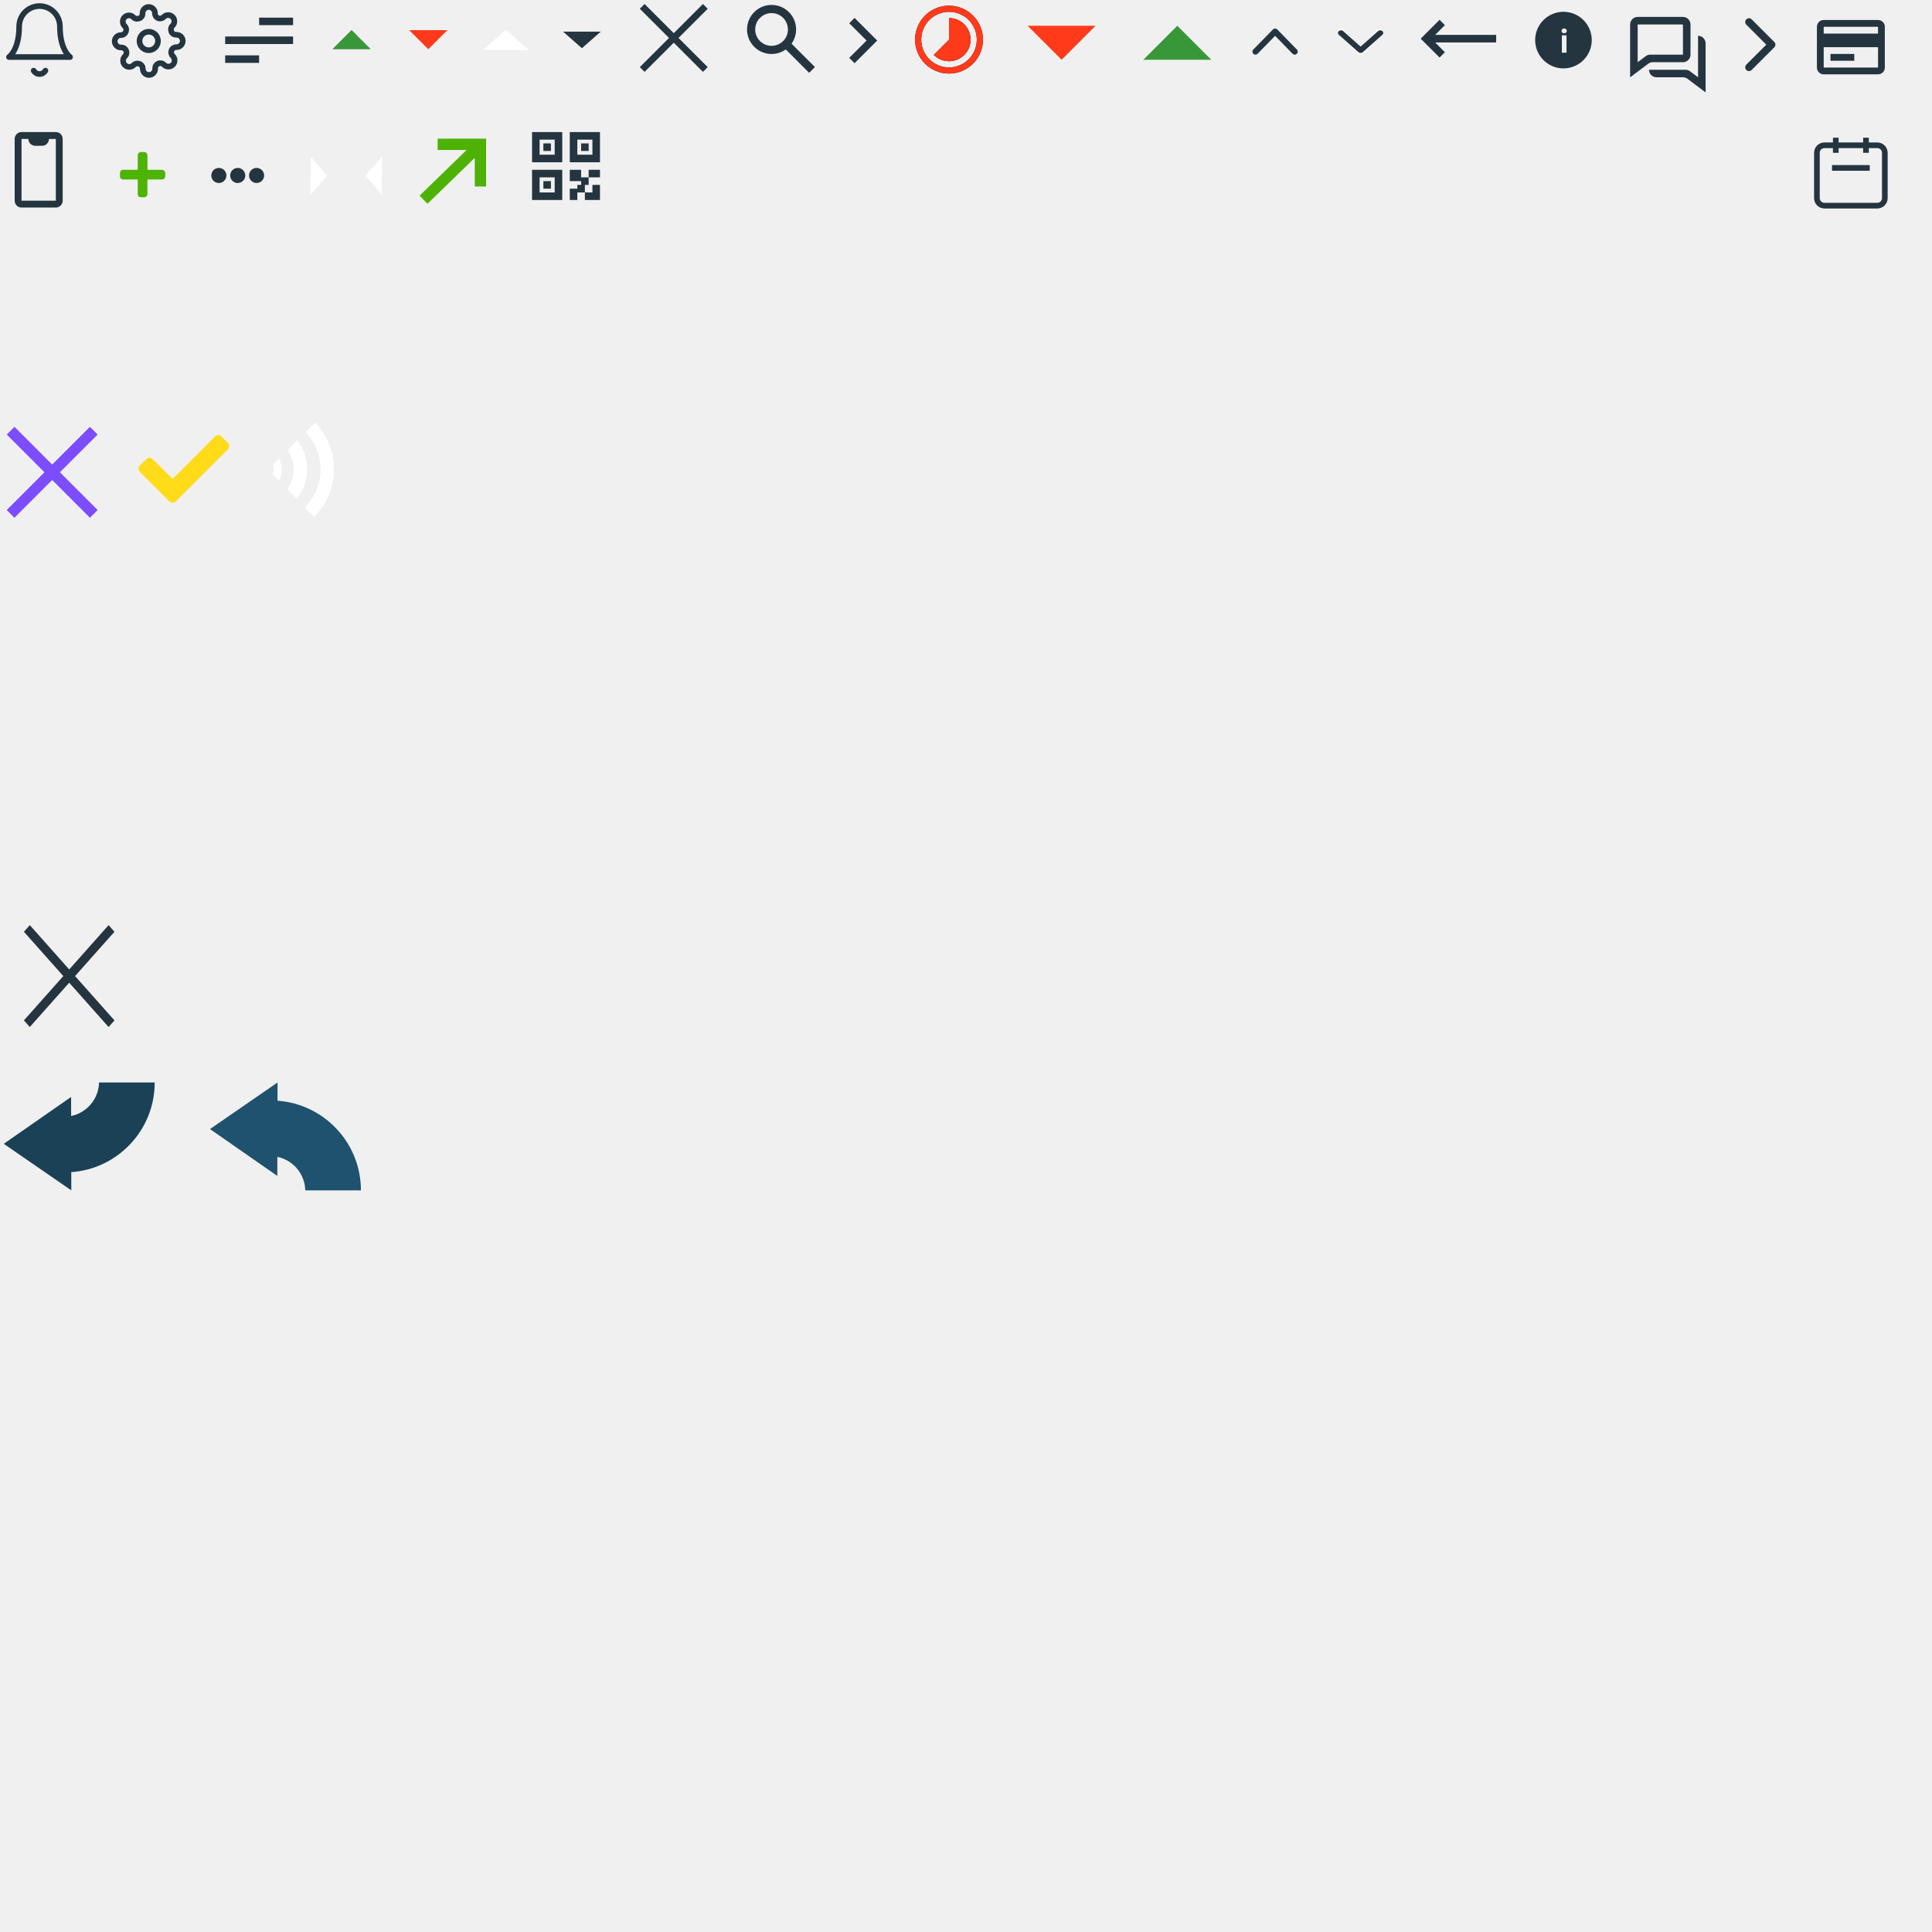
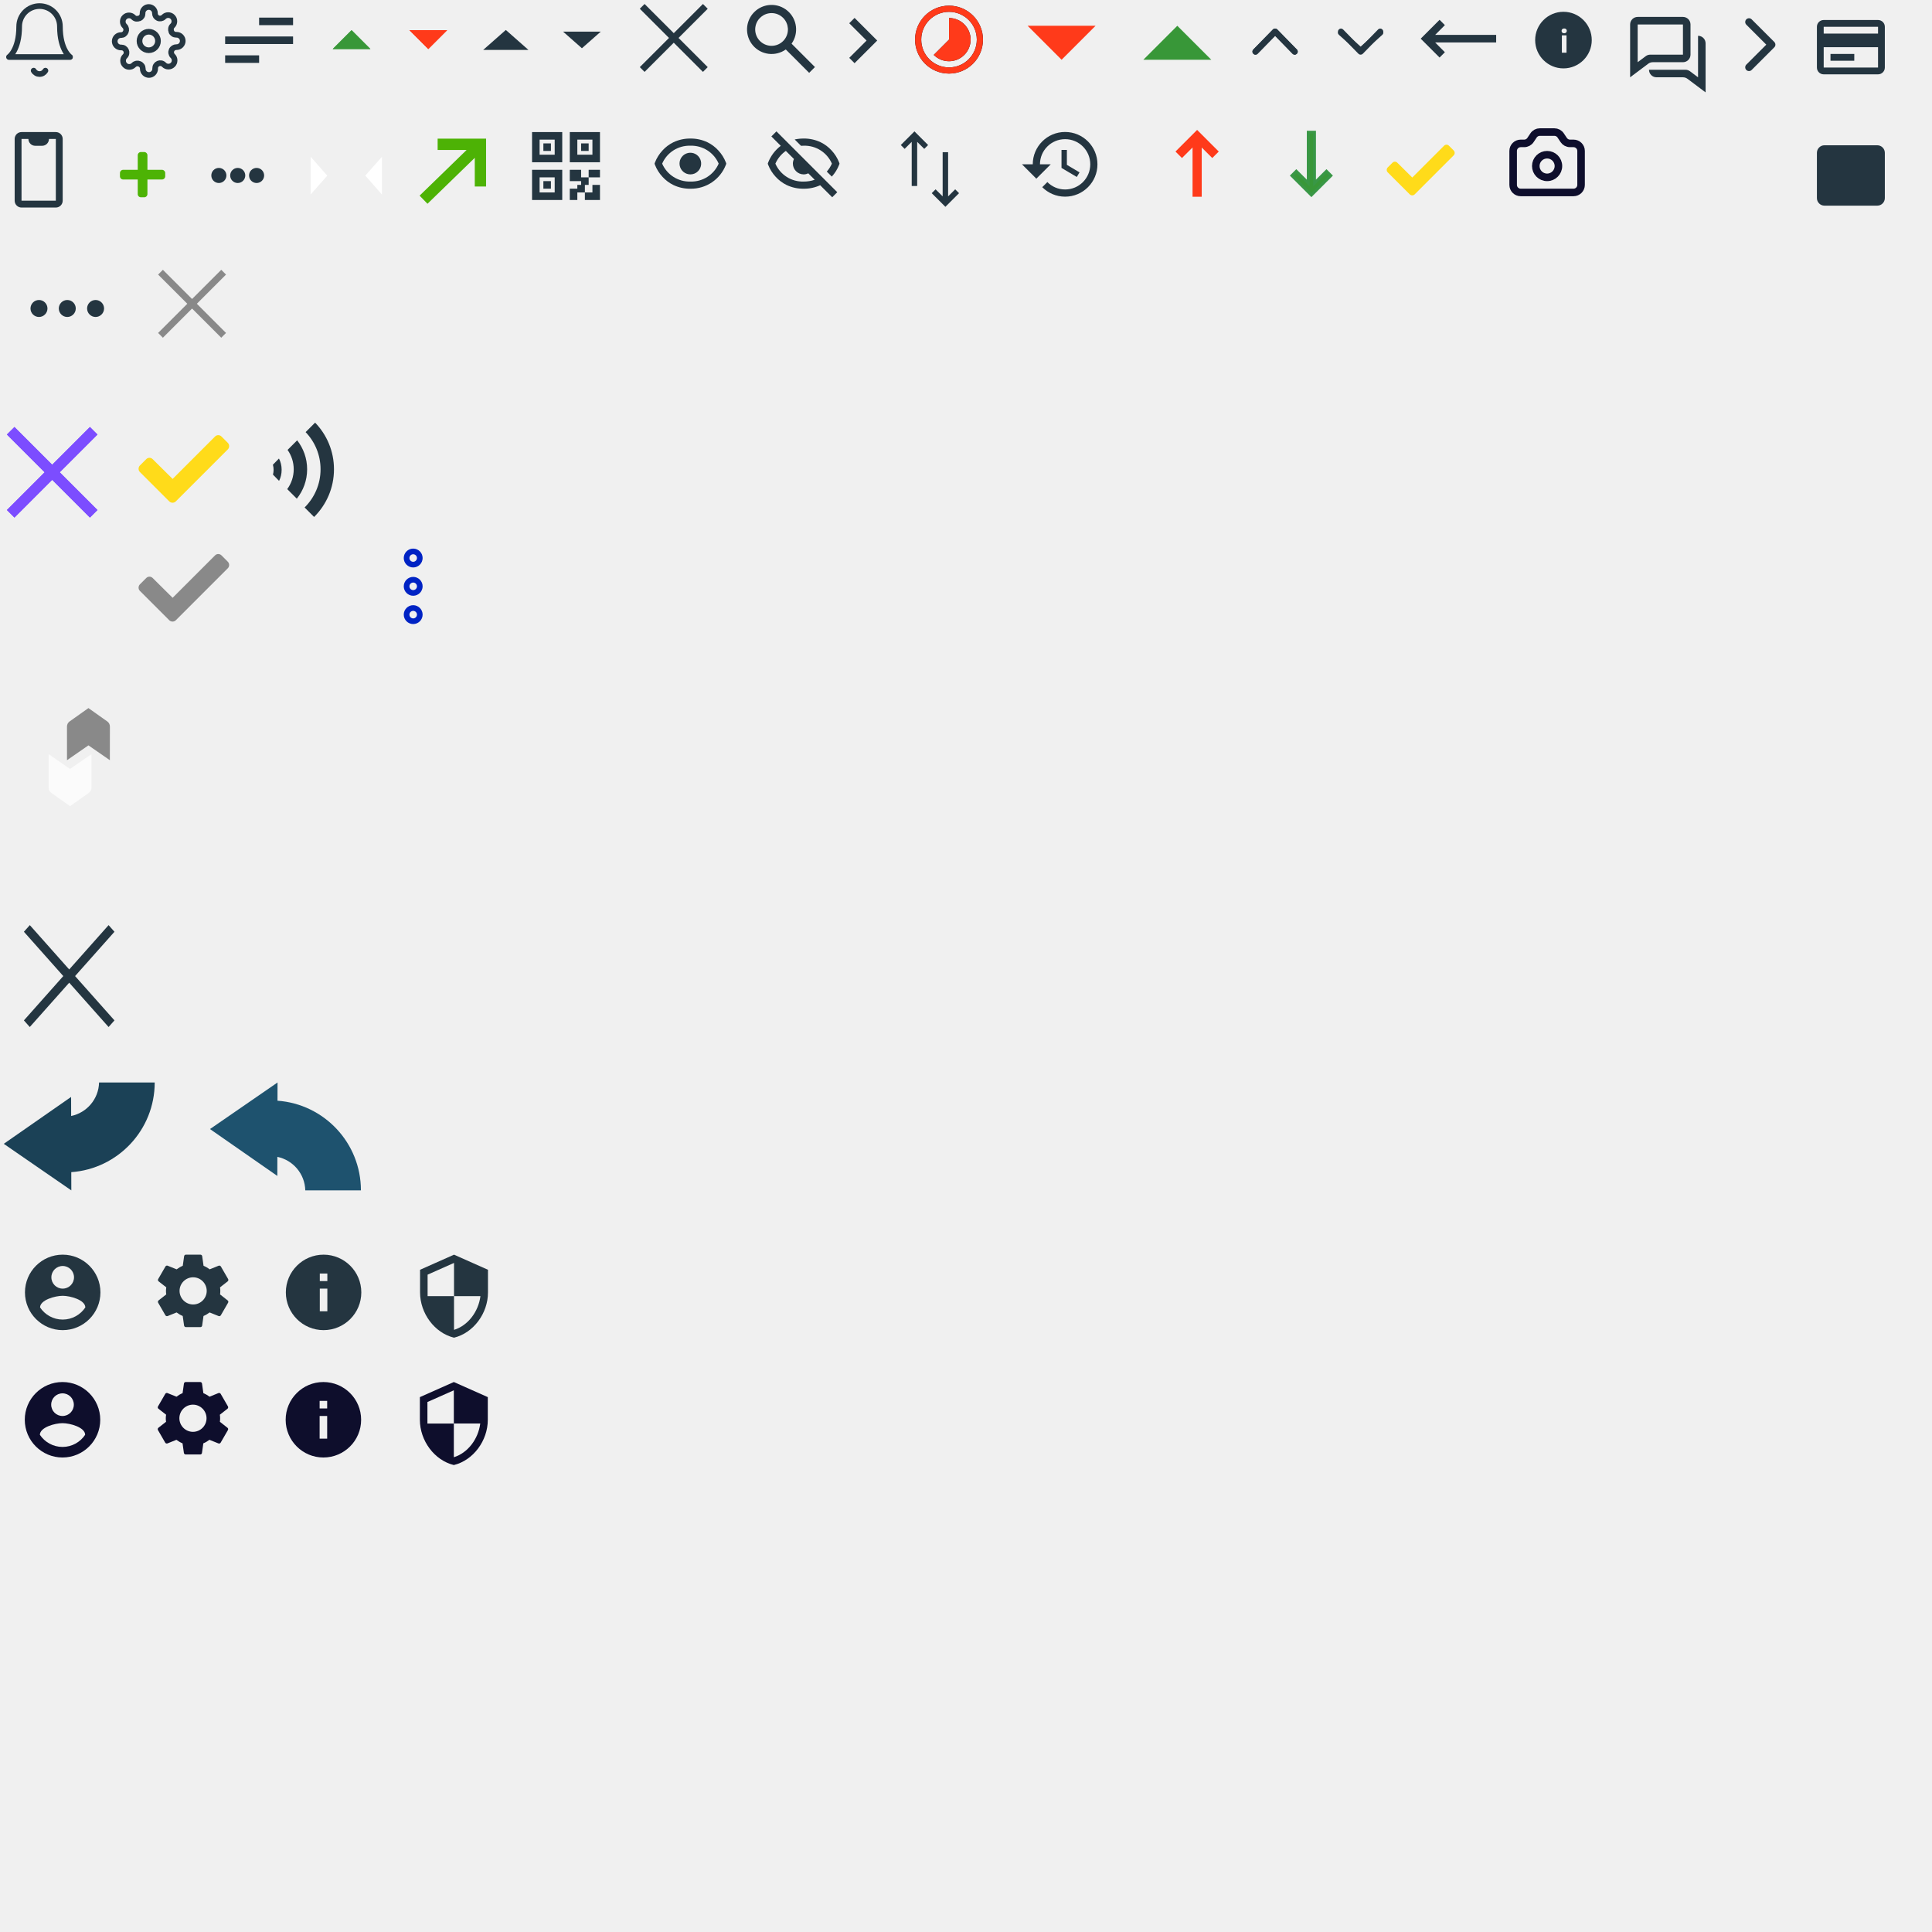
<svg xmlns="http://www.w3.org/2000/svg" version="1.1" id="Layer_1" x="0px" y="0px" width="512px" height="512px" viewBox="0 0 512 512" enable-background="new 0 0 512 512" xml:space="preserve">
-   <rect display="none" fill="#B5B5B5" width="512" height="512" />
-   <g>
-     <path fill="none" stroke="#FAFCFE" stroke-width="1.5" stroke-linecap="round" stroke-linejoin="round" d="M15.88,7.01   c0-1.43-0.57-2.81-1.58-3.82c-1.01-1.01-2.39-1.58-3.82-1.58S7.67,2.18,6.66,3.19C5.65,4.21,5.08,5.58,5.08,7.01   c0,6.3-2.7,8.1-2.7,8.1h16.2C18.58,15.12,15.88,13.32,15.88,7.01z" />
-     <path fill="none" stroke="#FAFCFE" stroke-width="1.5" stroke-linecap="round" stroke-linejoin="round" d="M12.04,18.72   c-0.16,0.271-0.39,0.5-0.66,0.66s-0.58,0.24-0.9,0.24s-0.63-0.08-0.9-0.24S9.08,19,8.92,18.72" />
-   </g>
-   <g>
-     <path fill="none" stroke="#FAFCFE" stroke-width="1.5" stroke-linecap="round" stroke-linejoin="round" d="M39.42,13.31   c1.36,0,2.45-1.1,2.45-2.45c0-1.36-1.1-2.45-2.45-2.45c-1.36,0-2.45,1.1-2.45,2.45C36.96,12.21,38.06,13.31,39.42,13.31z" />
-     <path fill="none" stroke="#FAFCFE" stroke-width="1.5" stroke-linecap="round" stroke-linejoin="round" d="M45.47,13.31   c-0.11,0.25-0.14,0.52-0.09,0.79c0.05,0.27,0.17,0.51,0.36,0.7l0.05,0.05c0.15,0.15,0.27,0.33,0.36,0.53   c0.08,0.2,0.12,0.41,0.12,0.63c0,0.22-0.04,0.43-0.12,0.63c-0.08,0.2-0.2,0.38-0.36,0.53c-0.15,0.15-0.33,0.27-0.53,0.36   c-0.2,0.08-0.41,0.12-0.63,0.12c-0.22,0-0.43-0.04-0.63-0.12c-0.2-0.08-0.38-0.2-0.53-0.36l-0.05-0.05   c-0.19-0.19-0.44-0.32-0.7-0.36c-0.27-0.05-0.54-0.02-0.79,0.09c-0.24,0.1-0.45,0.28-0.59,0.5c-0.15,0.22-0.22,0.48-0.22,0.74v0.14   c0,0.43-0.17,0.85-0.48,1.16s-0.72,0.48-1.16,0.48c-0.43,0-0.85-0.17-1.16-0.48s-0.48-0.72-0.48-1.16v-0.07   c-0.01-0.27-0.09-0.53-0.25-0.75c-0.16-0.22-0.38-0.39-0.63-0.48c-0.25-0.11-0.52-0.14-0.79-0.09c-0.27,0.05-0.51,0.17-0.7,0.36   l-0.05,0.05c-0.15,0.15-0.33,0.27-0.53,0.36c-0.2,0.08-0.41,0.12-0.63,0.12c-0.22,0-0.43-0.04-0.63-0.12   c-0.2-0.08-0.38-0.2-0.53-0.36c-0.15-0.15-0.27-0.33-0.36-0.53c-0.08-0.2-0.12-0.41-0.12-0.63c0-0.22,0.04-0.43,0.12-0.63   c0.08-0.2,0.2-0.38,0.36-0.53l0.05-0.05c0.19-0.19,0.32-0.44,0.36-0.7c0.05-0.27,0.02-0.54-0.09-0.79c-0.1-0.24-0.28-0.45-0.5-0.59   c-0.22-0.15-0.48-0.22-0.74-0.22h-0.14c-0.43,0-0.85-0.17-1.16-0.48s-0.48-0.72-0.48-1.16c0-0.43,0.17-0.85,0.48-1.16   C31.19,9.47,31.6,9.3,32.04,9.3h0.07c0.27-0.01,0.53-0.09,0.75-0.25c0.22-0.16,0.39-0.38,0.48-0.63c0.11-0.25,0.14-0.52,0.09-0.79   c-0.05-0.27-0.17-0.51-0.36-0.7l-0.05-0.05c-0.15-0.15-0.27-0.33-0.36-0.53c-0.08-0.2-0.12-0.41-0.12-0.63   c0-0.22,0.04-0.43,0.12-0.63c0.08-0.2,0.2-0.38,0.36-0.53c0.15-0.15,0.33-0.27,0.53-0.36c0.2-0.08,0.41-0.12,0.63-0.12   c0.22,0,0.43,0.04,0.63,0.12c0.2,0.08,0.38,0.2,0.53,0.36l0.05,0.05c0.19,0.19,0.44,0.32,0.7,0.36c0.29,0.03,0.56,0,0.81-0.11h0.07   c0.24-0.1,0.45-0.28,0.59-0.5c0.15-0.22,0.22-0.48,0.22-0.74V3.49c0-0.43,0.17-0.85,0.48-1.16c0.31-0.31,0.72-0.48,1.16-0.48   c0.43,0,0.85,0.17,1.16,0.48s0.48,0.72,0.48,1.16v0.07c0,0.26,0.08,0.52,0.22,0.74c0.15,0.22,0.35,0.39,0.59,0.5   c0.25,0.11,0.52,0.14,0.79,0.09c0.27-0.05,0.51-0.17,0.7-0.36l0.05-0.05c0.15-0.15,0.33-0.27,0.53-0.36C44.14,4.04,44.35,4,44.57,4   C44.79,4,45,4.04,45.2,4.12c0.2,0.08,0.38,0.2,0.53,0.36c0.15,0.15,0.27,0.33,0.36,0.53c0.08,0.2,0.12,0.41,0.12,0.63   c0,0.22-0.04,0.43-0.12,0.63c-0.08,0.2-0.2,0.38-0.36,0.53l-0.05,0.05c-0.19,0.19-0.32,0.44-0.36,0.7   c-0.05,0.27-0.02,0.54,0.09,0.79V8.4c0.1,0.24,0.28,0.45,0.5,0.59c0.22,0.15,0.48,0.22,0.74,0.22h0.14c0.43,0,0.85,0.17,1.16,0.48   c0.31,0.31,0.48,0.72,0.48,1.16c0,0.43-0.17,0.85-0.48,1.16c-0.31,0.31-0.72,0.48-1.16,0.48h-0.07c-0.26,0-0.52,0.08-0.74,0.22   C45.75,12.86,45.57,13.06,45.47,13.31L45.47,13.31z" />
-   </g>
-   <path fill="#243540" d="M7.902,245.17l0.784,0.882l9.653,10.863l9.653-10.863l0.784-0.882l1.559,1.755l-0.784,0.882l-9.653,10.863  l9.653,10.863l0.784,0.882l-1.559,1.755l-0.784-0.882l-9.653-10.863l-9.661,10.863l-0.784,0.882l-1.559-1.755l0.784-0.882  l9.653-10.863l-9.653-10.863l-0.784-0.882L7.902,245.17z" />
-   <path fill="#7C4DFF" d="M3.83,113.16l1,1l9,9l9-9l1-1l2,2l-1,1l-9,9l9,9l1,1l-2,2l-1-1l-9-9l-9,9l-1,1l-2-2l1-1l9-9l-9-9l-1-1  L3.83,113.16z" />
-   <path fill="#389738" d="M93.17,8l5,5h-10L93.17,8z" />
-   <path fill="#FF3A1A" d="M113.5,13l5-5h-10L113.5,13z" />
-   <rect x="43.375" y="-62.458" fill="#FF3A1A" width="10" height="31.5" />
-   <path fill="#FAFCFE" d="M134.048,7.938l6,5.292h-12L134.048,7.938z" />
-   <path fill="#FAFCFE" d="M154.214,12.788l-5-4.41h10L154.214,12.788z" />
-   <path fill="#FFFFFF" d="M170.82,1.054l0.633,0.633l7.101,7.101l7.101-7.101l0.633-0.633l1.266,1.266l-0.633,0.633l-7.101,7.101  l7.101,7.101l0.633,0.633l-1.266,1.266l-0.633-0.633l-7.101-7.101l-7.101,7.101l-0.633,0.633l-1.266-1.266l0.633-0.633l7.101-7.101  l-7.101-7.101l-0.633-0.633L170.82,1.054z" />
-   <path fill="#FAFCFE" d="M214.436,19.304l-6.194-6.196c-2.756,1.959-6.553,1.48-8.735-1.102c-2.183-2.582-2.022-6.406,0.369-8.797  c2.39-2.392,6.215-2.553,8.797-0.37c2.583,2.182,3.062,5.98,1.103,8.736l6.195,6.196l-1.533,1.533H214.436z M204.473,3.472  c-2.055,0-3.829,1.442-4.246,3.455c-0.418,2.013,0.635,4.042,2.521,4.859c1.886,0.817,4.087,0.198,5.269-1.483  c1.183-1.681,1.023-3.961-0.383-5.461l0.656,0.65l-0.739-0.737l-0.013-0.013C206.727,3.926,205.623,3.469,204.473,3.472z" />
-   <path fill="#243540" d="M232.468,10.747l-6-6l-1.411,1.411l4.592,4.592l-4.592,4.585l1.411,1.411L232.468,10.747z" />
-   <g>
-     <path fill="#0E0E2C" d="M251.5,16.227c-1.582,0-3.013-0.641-4.05-1.677l4.05-4.05V4.773c3.163,0,5.727,2.564,5.727,5.727   S254.663,16.227,251.5,16.227z" />
-     <path fill="#0E0E2C" d="M251.5,1.5c-4.975,0-9,4.025-9,9s4.025,9,9,9s9-4.025,9-9S256.475,1.5,251.5,1.5z M251.5,17.864   c-4.066,0-7.364-3.297-7.364-7.364s3.297-7.364,7.364-7.364s7.364,3.297,7.364,7.364S255.566,17.864,251.5,17.864z" />
-   </g>
-   <path fill="#FAFCFE" d="M68.667,16.667h-9v-2h9V16.667z M77.667,11.667h-18v-2h18V11.667z M77.667,6.667h-9v-2h9V6.667z" />
-   <path fill="#FFFFFF" d="M332.14,13.119c-0.147,0.149-0.229,0.338-0.229,0.561c0,0.446,0.352,0.805,0.798,0.805  c0.223,0,0.426-0.095,0.582-0.25l4.627-4.735l4.613,4.735c0.154,0.156,0.364,0.25,0.582,0.25c0.445,0,0.798-0.359,0.798-0.805  c0-0.223-0.081-0.413-0.23-0.561l-5.141-5.263c-0.176-0.189-0.392-0.277-0.629-0.284c-0.237,0-0.44,0.095-0.622,0.284L332.14,13.119  z" />
-   <path fill="#FFFFFF" d="M359.954,14.201c0.183,0.189,0.386,0.284,0.622,0.284c0.237-0.007,0.453-0.095,0.629-0.284l5.141-5.263  c0.149-0.149,0.23-0.338,0.23-0.561c0-0.446-0.354-0.805-0.798-0.805c-0.219,0-0.428,0.095-0.582,0.25l-4.613,4.735l-4.627-4.735  c-0.156-0.156-0.359-0.25-0.582-0.25c-0.446,0-0.798,0.359-0.798,0.805c0,0.223,0.081,0.413,0.229,0.561L359.954,14.201z" />
-   <g>
-     <path fill="#243540" d="M432,6.485v14l4.8-3.6c0.347-0.26,0.769-0.401,1.2-0.4h8c1.105,0,2-0.895,2-2v-8c0-1.105-0.895-2-2-2h-12   C432.895,4.485,432,5.38,432,6.485z M434,16.485v-10h12v8h-8.666c-0.433-0.001-0.854,0.139-1.2,0.4L434,16.485z" />
-     <path fill="#243540" d="M452,24.485v-13c0-1.105-0.895-2-2-2v11l-2.134-1.6c-0.348-0.261-0.769-0.401-1.2-0.4H437   c0,1.105,0.895,2,2,2h7c0.433-0.001,0.854,0.14,1.2,0.4L452,24.485z" />
-   </g>
+   <rect display="none" width="512" height="512" />
  <g>
    <path fill="none" stroke="#243540" stroke-width="1.5" stroke-linecap="round" stroke-linejoin="round" d="M15.88,7.01   c0-1.43-0.57-2.81-1.58-3.82c-1.01-1.01-2.39-1.58-3.82-1.58S7.67,2.18,6.66,3.19C5.65,4.21,5.08,5.58,5.08,7.01   c0,6.3-2.7,8.1-2.7,8.1h16.2C18.58,15.12,15.88,13.32,15.88,7.01z" />
    <path fill="none" stroke="#243540" stroke-width="1.5" stroke-linecap="round" stroke-linejoin="round" d="M12.04,18.72   c-0.16,0.271-0.39,0.5-0.66,0.66s-0.58,0.24-0.9,0.24s-0.63-0.08-0.9-0.24S9.08,19,8.92,18.72" />
  </g>
  <g>
    <path fill="none" stroke="#243540" stroke-width="1.5" stroke-linecap="round" stroke-linejoin="round" d="M39.42,13.31   c1.36,0,2.45-1.1,2.45-2.45c0-1.36-1.1-2.45-2.45-2.45c-1.36,0-2.45,1.1-2.45,2.45C36.96,12.21,38.06,13.31,39.42,13.31z" />
    <path fill="none" stroke="#243540" stroke-width="1.5" stroke-linecap="round" stroke-linejoin="round" d="M45.47,13.31   c-0.11,0.25-0.14,0.52-0.09,0.79c0.05,0.27,0.17,0.51,0.36,0.7l0.05,0.05c0.15,0.15,0.27,0.33,0.36,0.53   c0.08,0.2,0.12,0.41,0.12,0.63c0,0.22-0.04,0.43-0.12,0.63c-0.08,0.2-0.2,0.38-0.36,0.53c-0.15,0.15-0.33,0.27-0.53,0.36   c-0.2,0.08-0.41,0.12-0.63,0.12c-0.22,0-0.43-0.04-0.63-0.12c-0.2-0.08-0.38-0.2-0.53-0.36l-0.05-0.05   c-0.19-0.19-0.44-0.32-0.7-0.36c-0.27-0.05-0.54-0.02-0.79,0.09c-0.24,0.1-0.45,0.28-0.59,0.5c-0.15,0.22-0.22,0.48-0.22,0.74v0.14   c0,0.43-0.17,0.85-0.48,1.16s-0.72,0.48-1.16,0.48c-0.43,0-0.85-0.17-1.16-0.48s-0.48-0.72-0.48-1.16v-0.07   c-0.01-0.27-0.09-0.53-0.25-0.75c-0.16-0.22-0.38-0.39-0.63-0.48c-0.25-0.11-0.52-0.14-0.79-0.09c-0.27,0.05-0.51,0.17-0.7,0.36   l-0.05,0.05c-0.15,0.15-0.33,0.27-0.53,0.36c-0.2,0.08-0.41,0.12-0.63,0.12c-0.22,0-0.43-0.04-0.63-0.12   c-0.2-0.08-0.38-0.2-0.53-0.36c-0.15-0.15-0.27-0.33-0.36-0.53c-0.08-0.2-0.12-0.41-0.12-0.63c0-0.22,0.04-0.43,0.12-0.63   c0.08-0.2,0.2-0.38,0.36-0.53l0.05-0.05c0.19-0.19,0.32-0.44,0.36-0.7c0.05-0.27,0.02-0.54-0.09-0.79c-0.1-0.24-0.28-0.45-0.5-0.59   c-0.22-0.15-0.48-0.22-0.74-0.22h-0.14c-0.43,0-0.85-0.17-1.16-0.48s-0.48-0.72-0.48-1.16c0-0.43,0.17-0.85,0.48-1.16   C31.19,9.47,31.6,9.3,32.04,9.3h0.07c0.27-0.01,0.53-0.09,0.75-0.25c0.22-0.16,0.39-0.38,0.48-0.63c0.11-0.25,0.14-0.52,0.09-0.79   c-0.05-0.27-0.17-0.51-0.36-0.7l-0.05-0.05c-0.15-0.15-0.27-0.33-0.36-0.53c-0.08-0.2-0.12-0.41-0.12-0.63   c0-0.22,0.04-0.43,0.12-0.63c0.08-0.2,0.2-0.38,0.36-0.53c0.15-0.15,0.33-0.27,0.53-0.36c0.2-0.08,0.41-0.12,0.63-0.12   c0.22,0,0.43,0.04,0.63,0.12c0.2,0.08,0.38,0.2,0.53,0.36l0.05,0.05c0.19,0.19,0.44,0.32,0.7,0.36c0.29,0.03,0.56,0,0.81-0.11h0.07   c0.24-0.1,0.45-0.28,0.59-0.5c0.15-0.22,0.22-0.48,0.22-0.74V3.49c0-0.43,0.17-0.85,0.48-1.16c0.31-0.31,0.72-0.48,1.16-0.48   c0.43,0,0.85,0.17,1.16,0.48s0.48,0.72,0.48,1.16v0.07c0,0.26,0.08,0.52,0.22,0.74c0.15,0.22,0.35,0.39,0.59,0.5   c0.25,0.11,0.52,0.14,0.79,0.09c0.27-0.05,0.51-0.17,0.7-0.36l0.05-0.05c0.15-0.15,0.33-0.27,0.53-0.36C44.14,4.04,44.35,4,44.57,4   C44.79,4,45,4.04,45.2,4.12c0.2,0.08,0.38,0.2,0.53,0.36c0.15,0.15,0.27,0.33,0.36,0.53c0.08,0.2,0.12,0.41,0.12,0.63   c0,0.22-0.04,0.43-0.12,0.63c-0.08,0.2-0.2,0.38-0.36,0.53l-0.05,0.05c-0.19,0.19-0.32,0.44-0.36,0.7   c-0.05,0.27-0.02,0.54,0.09,0.79V8.4c0.1,0.24,0.28,0.45,0.5,0.59c0.22,0.15,0.48,0.22,0.74,0.22h0.14c0.43,0,0.85,0.17,1.16,0.48   c0.31,0.31,0.48,0.72,0.48,1.16c0,0.43-0.17,0.85-0.48,1.16c-0.31,0.31-0.72,0.48-1.16,0.48h-0.07c-0.26,0-0.52,0.08-0.74,0.22   C45.75,12.86,45.57,13.06,45.47,13.31L45.47,13.31z" />
  </g>
+   <path fill="#243540" d="M7.902,245.17l0.784,0.882l9.653,10.863l9.653-10.863l0.784-0.882l1.559,1.755l-0.784,0.882l-9.653,10.863  l9.653,10.863l0.784,0.882l-1.559,1.755l-0.784-0.882l-9.653-10.863l-9.661,10.863l-0.784,0.882l-1.559-1.755l0.784-0.882  l9.653-10.863l-9.653-10.863l-0.784-0.882L7.902,245.17z" />
  <path fill="#7C4DFF" d="M3.83,113.16l1,1l9,9l9-9l1-1l2,2l-1,1l-9,9l9,9l1,1l-2,2l-1-1l-9-9l-9,9l-1,1l-2-2l1-1l9-9l-9-9l-1-1  L3.83,113.16z" />
  <path fill="#389738" d="M93.17,8l5,5h-10L93.17,8z" />
  <path fill="#FF3A1A" d="M113.5,13l5-5h-10L113.5,13z" />
-   <path fill="#FFFFFF" d="M134.048,7.938l6,5.292h-12L134.048,7.938z" />
+   <rect x="43.375" y="-62.458" fill="#FF3A1A" width="10" height="31.5" />
+   <path fill="#243540" d="M134.048,7.938l6,5.292h-12L134.048,7.938z" />
  <path fill="#243540" d="M154.214,12.788l-5-4.41h10L154.214,12.788z" />
+   <path fill="#243540" d="M170.82,1.054l0.633,0.633l7.101,7.101l7.101-7.101l0.633-0.633l1.266,1.266l-0.633,0.633l-7.101,7.101  l7.101,7.101l0.633,0.633l-1.266,1.266l-0.633-0.633l-7.101-7.101l-7.101,7.101l-0.633,0.633l-1.266-1.266l0.633-0.633l7.101-7.101  l-7.101-7.101l-0.633-0.633L170.82,1.054z" />
+   <path fill="#243540" d="M214.436,19.304l-6.194-6.196c-2.756,1.959-6.553,1.48-8.735-1.102c-2.183-2.582-2.022-6.406,0.369-8.797  c2.39-2.392,6.215-2.553,8.797-0.37c2.583,2.182,3.062,5.98,1.103,8.736l6.195,6.196l-1.533,1.533H214.436z M204.473,3.472  c-2.055,0-3.829,1.442-4.246,3.455c-0.418,2.013,0.635,4.042,2.521,4.859c1.886,0.817,4.087,0.198,5.269-1.483  c1.183-1.681,1.023-3.961-0.383-5.461l0.656,0.65l-0.739-0.737l-0.013-0.013C206.727,3.926,205.623,3.469,204.473,3.472z" />
+   <path fill="#243540" d="M232.468,10.747l-6-6l-1.411,1.411l4.592,4.592l-4.592,4.585l1.411,1.411L232.468,10.747z" />
+   <g>
+     <path fill="#0E0E2C" d="M251.5,16.227c-1.582,0-3.013-0.641-4.05-1.677l4.05-4.05V4.773c3.163,0,5.727,2.564,5.727,5.727   S254.663,16.227,251.5,16.227z" />
+     <path fill="#0E0E2C" d="M251.5,1.5c-4.975,0-9,4.025-9,9s4.025,9,9,9s9-4.025,9-9S256.475,1.5,251.5,1.5z M251.5,17.864   c-4.066,0-7.364-3.297-7.364-7.364s3.297-7.364,7.364-7.364s7.364,3.297,7.364,7.364S255.566,17.864,251.5,17.864z" />
+   </g>
+   <path fill="#243540" d="M68.667,16.667h-9v-2h9V16.667z M77.667,11.667h-18v-2h18V11.667z M77.667,6.667h-9v-2h9V6.667z" />
+   <path fill="#243540" d="M332.14,13.119c-0.146,0.149-0.229,0.338-0.229,0.561c0,0.446,0.352,0.805,0.798,0.805  c0.223,0,0.426-0.095,0.582-0.25l4.627-4.735l4.613,4.735c0.147,0.156,0.364,0.25,0.582,0.25c0.438,0,0.798-0.359,0.798-0.805  c0-0.223-0.081-0.413-0.23-0.561l-5.141-5.263c-0.176-0.189-0.392-0.277-0.629-0.284c-0.237,0-0.44,0.095-0.622,0.284L332.14,13.119  z" />
+   <path fill="#243540" d="M359.954,14.201c0.183,0.189,0.386,0.284,0.622,0.284c0.237-0.007,0.453-0.095,0.629-0.284l5.141-5.263  c0.149-0.149,0.23-0.338,0.23-0.561c0-0.446-0.354-0.805-0.798-0.805c-0.226,0-0.435,0.095-0.582,0.25l-4.613,4.735l-4.627-4.735  c-0.156-0.156-0.359-0.25-0.582-0.25c-0.446,0-0.798,0.359-0.798,0.805c0,0.223,0.081,0.413,0.229,0.561L359.954,14.201z" />
+   <g>
+     <path fill="#243540" d="M432,6.485v14l4.8-3.6c0.347-0.26,0.771-0.401,1.2-0.4h8c1.105,0,2-0.895,2-2v-8c0-1.105-0.895-2-2-2h-12   C432.895,4.485,432,5.38,432,6.485z M434,16.485v-10h12v8h-8.666c-0.433-0.001-0.854,0.139-1.2,0.4L434,16.485z" />
+     <path fill="#243540" d="M452,24.485v-13c0-1.105-0.895-2-2-2v11l-2.134-1.6c-0.354-0.261-0.771-0.401-1.2-0.4H437   c0,1.105,0.895,2,2,2h7c0.433-0.001,0.854,0.14,1.2,0.4L452,24.485z" />
+   </g>
+   <path fill="#7C4DFF" d="M3.83,113.16l1,1l9,9l9-9l1-1l2,2l-1,1l-9,9l9,9l1,1l-2,2l-1-1l-9-9l-9,9l-1,1l-2-2l1-1l9-9l-9-9l-1-1  L3.83,113.16z" />
+   <path fill="#389738" d="M93.17,8l5,5h-10L93.17,8z" />
+   <path fill="#FF3A1A" d="M113.5,13l5-5h-10L113.5,13z" />
  <path fill="#FFFFFF" d="M86.731,46.557l-4.422,4.989l0.024-10L86.731,46.557z" />
  <path fill="#FFFFFF" d="M96.809,46.535l4.422-4.989l-0.024,10L96.809,46.535z" />
-   <path fill="#243540" d="M170.82,1.054l0.633,0.633l7.101,7.101l7.101-7.101l0.633-0.633l1.266,1.266l-0.633,0.633l-7.101,7.101  l7.101,7.101l0.633,0.633l-1.266,1.266l-0.633-0.633l-7.101-7.101l-7.101,7.101l-0.633,0.633l-1.266-1.266l0.633-0.633l7.101-7.101  l-7.101-7.101l-0.633-0.633L170.82,1.054z" />
-   <path fill="#243540" d="M214.436,19.304l-6.194-6.196c-2.756,1.959-6.553,1.48-8.735-1.102c-2.183-2.582-2.022-6.406,0.369-8.797  c2.39-2.392,6.215-2.553,8.797-0.37c2.583,2.182,3.062,5.98,1.103,8.736l6.195,6.196l-1.533,1.533H214.436z M204.473,3.472  c-2.055,0-3.829,1.442-4.246,3.455c-0.418,2.013,0.635,4.042,2.521,4.859c1.886,0.817,4.087,0.198,5.269-1.483  c1.183-1.681,1.023-3.961-0.383-5.461l0.656,0.65l-0.739-0.737l-0.013-0.013C206.727,3.926,205.623,3.469,204.473,3.472z" />
+   <path fill="#898989" d="M43.167,71.5l0.633,0.633l7.101,7.101l7.101-7.101l0.633-0.633l1.266,1.266l-0.633,0.633L52.167,80.5  l7.101,7.101l0.633,0.633L58.635,89.5l-0.633-0.633l-7.101-7.101L43.8,88.867L43.167,89.5l-1.266-1.266l0.633-0.633l7.101-7.101  l-7.101-7.101l-0.633-0.633L43.167,71.5z" />
  <g>
    <path fill="#FF3A1A" d="M251.5,16.227c-1.582,0-3.013-0.641-4.05-1.677l4.05-4.05V4.773c3.163,0,5.727,2.564,5.727,5.727   S254.663,16.227,251.5,16.227z" />
    <path fill="#FF3A1A" d="M251.5,1.5c-4.975,0-9,4.025-9,9s4.025,9,9,9s9-4.025,9-9S256.475,1.5,251.5,1.5z M251.5,17.864   c-4.066,0-7.364-3.297-7.364-7.364s3.297-7.364,7.364-7.364s7.364,3.297,7.364,7.364S255.566,17.864,251.5,17.864z" />
  </g>
-   <path fill="#243540" d="M68.667,16.667h-9v-2h9V16.667z M77.667,11.667h-18v-2h18V11.667z M77.667,6.667h-9v-2h9V6.667z" />
  <path fill="#FF3A1A" d="M281.333,15.833l9-9h-18L281.333,15.833z" />
-   <path fill="#243540" d="M332.14,13.119c-0.147,0.149-0.229,0.338-0.229,0.561c0,0.446,0.352,0.805,0.798,0.805  c0.223,0,0.426-0.095,0.582-0.25l4.627-4.735l4.613,4.735c0.154,0.156,0.364,0.25,0.582,0.25c0.445,0,0.798-0.359,0.798-0.805  c0-0.223-0.081-0.413-0.23-0.561l-5.141-5.263c-0.176-0.189-0.392-0.277-0.629-0.284c-0.237,0-0.44,0.095-0.622,0.284L332.14,13.119  z" />
-   <path fill="#243540" d="M359.954,13.787c0.183,0.164,0.386,0.247,0.622,0.247c0.237-0.006,0.453-0.083,0.629-0.247l5.141-4.576  c0.149-0.13,0.23-0.294,0.23-0.488c0-0.388-0.354-0.7-0.798-0.7c-0.219,0-0.428,0.083-0.582,0.217l-4.613,4.117l-4.627-4.117  c-0.156-0.136-0.359-0.217-0.582-0.217c-0.446,0-0.798,0.312-0.798,0.7c0,0.194,0.081,0.359,0.229,0.488L359.954,13.787z" />
+   <path fill="#243540" d="M332.14,13.119c-0.146,0.149-0.229,0.338-0.229,0.561c0,0.446,0.352,0.805,0.798,0.805  c0.223,0,0.426-0.095,0.582-0.25l4.627-4.735l4.613,4.735c0.147,0.156,0.364,0.25,0.582,0.25c0.438,0,0.798-0.359,0.798-0.805  c0-0.223-0.081-0.413-0.23-0.561l-5.141-5.263c-0.176-0.189-0.392-0.277-0.629-0.284c-0.237,0-0.44,0.095-0.622,0.284L332.14,13.119  z" />
+   <path fill="#243540" d="M359.954,13.787c0.183,0.164,0.386,0.247,0.622,0.247c0.237-0.006,0.453-0.083,0.629-0.247l5.141-4.576  c0.149-0.13,0.23-0.294,0.23-0.488c0-0.388-0.354-0.7-0.798-0.7c-0.226,0-0.435,0.083-0.582,0.217l-4.613,4.117l-4.627-4.117  c-0.156-0.136-0.359-0.217-0.582-0.217c-0.446,0-0.798,0.312-0.798,0.7c0,0.194,0.081,0.359,0.229,0.488L359.954,13.787z" />
  <path fill="#243540" d="M380.33,9.25l2.58-2.59l-1.41-1.41l-5,5l5,5l1.41-1.41l-2.58-2.59h16.17v-2H380.33z" />
-   <path fill="#FFDB1A" d="M44.859,132.875c0.469,0.469,1.266,0.469,1.734,0l13.781-13.781c0.469-0.469,0.469-1.266,0-1.734  l-1.688-1.688c-0.469-0.469-1.219-0.469-1.688,0l-11.25,11.25l-5.297-5.25c-0.469-0.469-1.219-0.469-1.688,0l-1.688,1.688  c-0.469,0.469-0.469,1.266,0,1.734L44.859,132.875z" />
-   <path fill="#243540" d="M414.333,3.125c-4.14,0-7.5,3.36-7.5,7.5s3.36,7.5,7.5,7.5s7.5-3.36,7.5-7.5S418.473,3.125,414.333,3.125z   M415.143,13.965h-1.238v-4.6h1.238V13.965z M415.023,8.635c-0.132,0.12-0.29,0.18-0.5,0.18s-0.382-0.06-0.5-0.18  c-0.132-0.12-0.19-0.27-0.19-0.46c0-0.18,0.06-0.33,0.18-0.45c0.13-0.12,0.3-0.18,0.512-0.18c0.21,0,0.38,0.06,0.5,0.18  c0.13,0.12,0.188,0.27,0.188,0.45C415.213,8.365,415.143,8.515,415.023,8.635z" />
+   <g>
+     <path fill="#243540" d="M243.062,37.585l1.875,1.868l1.021-1.021l-3.62-3.62l-3.62,3.62l1.021,1.021l1.875-1.868v11.707h1.448   V37.585z" />
+     <path fill="#243540" d="M249.813,52.04l-1.875-1.868l-1.021,1.021l3.62,3.62l3.62-3.62l-1.021-1.021l-1.875,1.868V40.333h-1.448   V52.04z" />
+   </g>
+   <path fill="#FF3A1A" stroke="#FF3A1A" stroke-width="0.75" stroke-miterlimit="10" d="M318.087,38.178l3.178,3.169l1.188-1.185  l-5.203-5.204l-5.203,5.204l1.188,1.185l3.178-3.169v13.593h1.68V38.178H318.087z" />
+   <path fill="#389738" stroke="#399746" stroke-width="0.75" stroke-miterlimit="10" d="M346.697,48.514l-3.161-3.153l-1.177,1.177  l5.172,5.172l5.173-5.172l-1.178-1.177l-3.161,3.153V35.021h-1.668V48.514L346.697,48.514z" />
+   <path fill="#243540" d="M414.333,3.125c-4.14,0-7.5,3.36-7.5,7.5s3.36,7.5,7.5,7.5s7.5-3.36,7.5-7.5S418.473,3.125,414.333,3.125z   M415.143,13.965h-1.231v-4.6h1.231V13.965z M415.023,8.635c-0.139,0.12-0.29,0.18-0.5,0.18s-0.389-0.06-0.5-0.18  c-0.139-0.12-0.19-0.27-0.19-0.46c0-0.18,0.06-0.33,0.18-0.45c0.13-0.12,0.3-0.18,0.519-0.18c0.21,0,0.38,0.06,0.5,0.18  c0.13,0.12,0.188,0.27,0.188,0.45C415.213,8.365,415.143,8.515,415.023,8.635z" />
  <path fill="none" stroke="#243540" stroke-width="2" stroke-linecap="round" stroke-linejoin="round" d="M463.5,17.833l6-6l-6-6" />
  <path fill="#389738" d="M303,15.833h18l-9-9L303,15.833z" />
-   <path fill="#243540" d="M497.7,19.7h-14.4c-0.994,0-1.8-0.806-1.8-1.8V7.1c0-0.994,0.806-1.8,1.8-1.8h14.4  c0.994,0,1.8,0.806,1.8,1.8v10.8C499.5,18.894,498.694,19.7,497.7,19.7z M483.3,12.5v5.4h14.4v-5.4H483.3z M483.3,7.1v1.8h14.4V7.1  H483.3z M491.4,16.1H485.1v-1.8h6.302L491.4,16.1L491.4,16.1z" />
+   <path fill="#243540" d="M497.7,19.7h-14.4c-0.994,0-1.8-0.806-1.8-1.8V7.1c0-0.994,0.806-1.8,1.8-1.8h14.4  c0.994,0,1.8,0.806,1.8,1.8v10.8C499.5,18.894,498.694,19.7,497.7,19.7z M483.3,12.5v5.4h14.4v-5.4H483.3z M483.3,7.1v1.8h14.4V7.1  H483.3z M491.4,16.1H485.1v-1.8h6.309L491.4,16.1L491.4,16.1z" />
  <path fill="#243540" d="M14.795,55h-9.09c-1.004,0-1.818-0.814-1.818-1.818V36.739C3.929,35.766,4.73,34.999,5.705,35h9.091  c1.004,0,1.818,0.814,1.818,1.818v16.364C16.614,54.186,15.8,55,14.795,55z M5.705,36.818v16.364h9.091V36.818h-1.818  c0,1.004-0.814,1.818-1.818,1.818H9.341c-1.004,0-1.818-0.813-1.818-1.818H5.705z" />
  <path fill="#1B4156" d="M41,286.869H26.253c-0.105,4.386-3.244,8.02-7.398,8.885l-0.012-5.054L1,303.123l17.9,12.341l-0.011-4.831  C31.246,309.753,40.998,299.45,41,286.869z" />
  <path fill="#1E526E" d="M95.65,315.464H80.903c-0.105-4.386-3.244-8.021-7.398-8.885l-0.012,5.054L55.65,299.211l17.9-12.341  l-0.011,4.831C85.895,292.581,95.647,302.883,95.65,315.464z" />
  <g>
-     <path fill="#FFFFFF" d="M88.508,124.364c0,4.941-2.016,9.413-5.27,12.636l-2.515-2.516c2.61-2.578,4.228-6.16,4.228-10.12   c0-3.822-1.507-7.292-3.96-9.849L83.507,112C86.603,115.2,88.508,119.56,88.508,124.364z" />
-     <path fill="#FFFFFF" d="M81.394,124.364c0,2.948-1.024,5.656-2.736,7.789l-2.537-2.536c1.079-1.472,1.717-3.288,1.717-5.252   c0-1.913-0.604-3.684-1.631-5.134l2.541-2.541C80.406,118.804,81.394,121.468,81.394,124.364z" />
-     <path fill="#FFFFFF" d="M74.638,124.501c0-1.121-0.265-2.155-0.711-2.987l-1.605,1.642c0.12,0.428,0.184,0.879,0.184,1.346   c0,0.44-0.057,0.868-0.165,1.274l1.613,1.662C74.384,126.614,74.638,125.6,74.638,124.501z" />
+     <path fill="#243540" d="M88.508,124.364c0,4.941-2.016,9.413-5.27,12.636l-2.515-2.516c2.61-2.578,4.228-6.16,4.228-10.12   c0-3.822-1.507-7.292-3.96-9.849L83.507,112C86.603,115.2,88.508,119.56,88.508,124.364z" />
+     <path fill="#243540" d="M81.394,124.364c0,2.948-1.024,5.656-2.736,7.789l-2.537-2.536c1.079-1.472,1.717-3.288,1.717-5.252   c0-1.913-0.604-3.684-1.631-5.134l2.541-2.541C80.406,118.804,81.394,121.468,81.394,124.364z" />
+     <path fill="#243540" d="M74.638,124.501c0-1.121-0.265-2.155-0.711-2.987l-1.605,1.642c0.12,0.428,0.184,0.879,0.184,1.346   c0,0.44-0.057,0.868-0.165,1.274l1.613,1.662C74.384,126.614,74.638,125.6,74.638,124.501z" />
  </g>
  <path fill="#4DB305" d="M42.929,45h-3.857v-3.857c0-0.455-0.402-0.857-0.857-0.857h-0.857c-0.482,0-0.857,0.402-0.857,0.857V45  h-3.857c-0.482,0-0.857,0.402-0.857,0.857v0.857c0,0.482,0.375,0.857,0.857,0.857H36.5v3.857c0,0.482,0.375,0.857,0.857,0.857h0.857  c0.455,0,0.857-0.375,0.857-0.857v-3.857h3.857c0.455,0,0.857-0.375,0.857-0.857v-0.857C43.786,45.402,43.384,45,42.929,45z" />
+   <path fill="#243540" d="M58,48.5c1.105,0,2-0.895,2-2s-0.895-2-2-2s-2,0.895-2,2S56.895,48.5,58,48.5z" />
+   <path fill="#243540" d="M65,46.5c0,1.105-0.895,2-2,2s-2-0.895-2-2s0.895-2,2-2S65,45.395,65,46.5z" />
+   <path fill="#243540" d="M68,48.5c1.105,0,2-0.895,2-2s-0.895-2-2-2s-2,0.895-2,2S66.895,48.5,68,48.5z" />
+   <path fill="none" stroke="#4DB205" stroke-width="3" stroke-linecap="square" d="M117.479,38.24h9.841 M127.32,38.24v9.684   M125.939,39.62L113.32,51.88" />
+   <path fill="#243540" d="M154,49v-1h-3v-3h3v2h2v2h-1v2h-2v2h-2v-3h2v-1H154z M159,53h-4v-2h2v-2h2V53z M141,35h8v8h-8V35z M143,37v4  h4v-4H143z M151,35h8v8h-8V35z M153,37v4h4v-4H153z M141,45h8v8h-8V45z M143,47v4h4v-4H143z M156,45h3v2h-3V45z M144,38h2v2h-2V38z   M144,48h2v2h-2V48z M154,38h2v2h-2V38z" />
+   <path fill="#FFDB1A" d="M44.859,132.875c0.469,0.469,1.266,0.469,1.734,0l13.781-13.781c0.469-0.469,0.469-1.266,0-1.734  l-1.688-1.688c-0.469-0.469-1.219-0.469-1.688,0l-11.25,11.25l-5.297-5.25c-0.469-0.469-1.219-0.469-1.688,0l-1.688,1.688  c-0.469,0.469-0.469,1.266,0,1.734L44.859,132.875z" />
+   <path fill="#898989" d="M44.859,164.375c0.469,0.469,1.266,0.469,1.734,0l13.781-13.781c0.469-0.469,0.469-1.266,0-1.734  l-1.688-1.688c-0.469-0.469-1.219-0.469-1.688,0l-11.25,11.25l-5.297-5.25c-0.469-0.469-1.219-0.469-1.688,0l-1.688,1.688  c-0.469,0.469-0.469,1.266,0,1.734L44.859,164.375z" />
+   <path fill="#243540" d="M220.544,52.277l-3.188-3.188c-1.375,0.625-2.871,0.941-4.383,0.924c-1.561,0.021-3.103-0.316-4.511-0.982  c-1.092-0.533-2.071-1.269-2.89-2.168c-0.867-0.93-1.547-2.016-2.008-3.201l-0.095-0.298l0.099-0.3  c0.688-1.752,1.844-3.281,3.341-4.419l-2.489-2.49l1.342-1.341l16.121,16.122L220.544,52.277L220.544,52.277L220.544,52.277z   M208.256,39.991c-1.213,0.851-2.173,2.018-2.771,3.374c1.287,2.969,4.256,4.851,7.49,4.75c0.998,0.008,1.986-0.152,2.933-0.475  l-1.712-1.711c-0.379,0.188-0.799,0.285-1.221,0.286c-1.57-0.01-2.844-1.28-2.853-2.85c0-0.425,0.099-0.845,0.285-1.226  L208.256,39.991z M220.431,46.793l-1.322-1.321c0.557-0.629,1.012-1.339,1.353-2.108c-1.286-2.97-4.256-4.854-7.487-4.75  c-0.234,0-0.472,0.008-0.699,0.025L210.6,36.96c0.778-0.167,1.574-0.249,2.375-0.246c1.56-0.02,3.102,0.316,4.508,0.983  c1.092,0.533,2.071,1.268,2.89,2.168c0.866,0.929,1.548,2.014,2.007,3.197l0.098,0.302l-0.102,0.3  c-0.443,1.156-1.104,2.22-1.938,3.135L220.431,46.793z" />
+   <path fill="#243540" d="M182.97,50.014c-1.561,0.021-3.103-0.316-4.511-0.982c-1.092-0.532-2.071-1.269-2.889-2.168  c-0.865-0.93-1.545-2.016-2.007-3.199l-0.097-0.3l0.101-0.3c0.462-1.183,1.141-2.268,2.004-3.199  c0.815-0.899,1.796-1.635,2.888-2.167c1.408-0.667,2.95-1.003,4.509-0.983c1.561-0.02,3.103,0.316,4.51,0.983  c1.092,0.533,2.072,1.268,2.889,2.167c0.866,0.929,1.547,2.015,2.007,3.199l0.096,0.3l-0.1,0.3  C190.88,47.544,187.127,50.08,182.97,50.014z M182.97,38.614c-3.234-0.101-6.203,1.781-7.49,4.75c1.287,2.969,4.256,4.852,7.49,4.75  c3.231,0.102,6.199-1.78,7.487-4.75C189.174,40.394,186.204,38.511,182.97,38.614z M182.97,46.214  c-1.371,0.011-2.558-0.953-2.831-2.295c-0.274-1.343,0.438-2.692,1.702-3.22c1.267-0.529,2.729-0.089,3.489,1.048  c0.767,1.14,0.614,2.657-0.354,3.627C184.45,45.912,183.726,46.214,182.97,46.214z" />
+   <path fill="#243540" stroke="#243540" stroke-miterlimit="10" d="M10.33,80c0.961,0,1.75,0.789,1.75,1.75s-0.789,1.75-1.75,1.75  s-1.75-0.789-1.75-1.75S9.369,80,10.33,80z M17.83,83.5c-0.961,0-1.75-0.789-1.75-1.75S16.869,80,17.83,80s1.75,0.789,1.75,1.75  S18.791,83.5,17.83,83.5z M25.33,83.5c-0.961,0-1.75-0.789-1.75-1.75S24.369,80,25.33,80s1.75,0.789,1.75,1.75  S26.291,83.5,25.33,83.5z" />
+   <path fill="none" stroke="#0023C4" stroke-width="1.5" stroke-miterlimit="10" d="M111.25,147.882c0,0.961-0.789,1.75-1.75,1.75  s-1.75-0.789-1.75-1.75s0.789-1.75,1.75-1.75S111.25,146.921,111.25,147.882z M107.75,155.382c0-0.961,0.789-1.75,1.75-1.75  s1.75,0.789,1.75,1.75s-0.789,1.75-1.75,1.75S107.75,156.343,107.75,155.382z M107.75,162.882c0-0.961,0.789-1.75,1.75-1.75  s1.75,0.789,1.75,1.75s-0.789,1.75-1.75,1.75S107.75,163.843,107.75,162.882z" />
  <g>
-     <path fill="#243540" d="M58,48.5c1.105,0,2-0.895,2-2s-0.895-2-2-2s-2,0.895-2,2S56.895,48.5,58,48.5z" />
-     <path fill="#243540" d="M65,46.5c0,1.105-0.895,2-2,2s-2-0.895-2-2s0.895-2,2-2S65,45.395,65,46.5z" />
-     <path fill="#243540" d="M68,48.5c1.105,0,2-0.895,2-2s-0.895-2-2-2s-2,0.895-2,2S66.895,48.5,68,48.5z" />
+     <path fill="#898989" d="M29.115,201.462l0.01-8.936c0-0.547-0.27-1.035-0.683-1.328l-5.005-3.549l-5.004,3.549   c-0.414,0.293-0.683,0.781-0.683,1.328l0.007,8.936l5.679-3.934L29.115,201.462z" />
+     <path opacity="0.7" fill="#FFFFFF" enable-background="new    " d="M12.882,199.838l-0.007,8.936c0,0.544,0.269,1.032,0.683,1.325   l5.004,3.55l5.004-3.55c0.415-0.293,0.683-0.782,0.683-1.325l-0.01-8.936l-5.68,3.93L12.882,199.838z" />
  </g>
-   <path fill="none" stroke="#4DB205" stroke-width="3" stroke-linecap="square" d="M117.479,38.24h9.841 M127.32,38.24v9.684   M125.939,39.62L113.32,51.88" />
-   <path fill="none" d="M245,87h24v24h-24V87z" />
-   <path fill="#243540" d="M154,49v-1h-3v-3h3v2h2v2h-1v2h-2v2h-2v-3h2v-1H154z M159,53h-4v-2h2v-2h2V53z M141,35h8v8h-8V35z M143,37v4  h4v-4H143z M151,35h8v8h-8V35z M153,37v4h4v-4H153z M141,45h8v8h-8V45z M143,47v4h4v-4H143z M156,45h3v2h-3V45z M144,38h2v2h-2V38z   M144,48h2v2h-2V48z M154,38h2v2h-2V38z" />
-   <path fill="none" stroke="#243540" stroke-width="1.5" stroke-miterlimit="10" d="M486.5,40.5v-4 M494.5,40.5v-4 M485.5,44.5h10   M483.5,54.5h14c1.105,0,2-0.895,2-2v-12c0-1.105-0.895-2-2-2h-14c-1.104,0-2,0.895-2,2v12C481.5,53.605,482.396,54.5,483.5,54.5z" />
+   <path fill="#243540" d="M282.262,34.974c-4.732,0-8.57,3.838-8.57,8.571h-2.855l3.705,3.706l0.064,0.133l3.85-3.838H275.6  c0-3.686,2.979-6.667,6.666-6.667s6.666,2.98,6.666,6.667s-2.979,6.667-6.666,6.667c-1.84,0-3.507-0.752-4.705-1.962l-1.354,1.352  c1.552,1.553,3.686,2.515,6.059,2.515c4.731,0,8.569-3.838,8.569-8.571S286.995,34.974,282.262,34.974z M281.311,39.736v4.762  l4.047,2.399l0.732-1.218l-3.354-1.991v-3.952H281.311z" />
+   <path fill="#243540" d="M120.32,332.5l-9,4v6c0,5.55,3.84,10.74,9,12c5.16-1.26,9-6.45,9-12v-6L120.32,332.5z M120.32,343.49h7  c-0.53,4.119-3.28,7.789-7,8.939v-8.932h-7v-5.7l7-3.108V343.49z" />
+   <path fill="#243540" d="M16.614,332.5c-5.52,0-10,4.48-10,10s4.48,10,10,10c5.52,0,10-4.48,10-10S22.134,332.5,16.614,332.5z   M16.614,335.5c1.66,0,3,1.34,3,3s-1.34,3-3,3c-1.66,0-3-1.34-3-3S14.954,335.5,16.614,335.5z M16.614,349.7  c-2.5,0-4.71-1.28-6-3.22c0.03-1.99,4-3.08,6-3.08c1.99,0,5.97,1.09,6,3.08C21.324,348.42,19.114,349.7,16.614,349.7z" />
+   <path fill="#243540" d="M58.323,343.036c0.036-0.3,0.06-0.612,0.06-0.937c0-0.326-0.024-0.638-0.072-0.938l2.028-1.584  c0.18-0.146,0.228-0.408,0.12-0.612l-1.92-3.321c-0.12-0.219-0.372-0.289-0.588-0.219l-2.388,0.963  c-0.504-0.387-1.032-0.697-1.62-0.938l-0.36-2.546c-0.036-0.238-0.24-0.406-0.48-0.406h-3.84c-0.24,0-0.432,0.168-0.468,0.406  l-0.36,2.546c-0.588,0.237-1.128,0.563-1.62,0.938l-2.388-0.963c-0.216-0.084-0.468,0-0.588,0.219l-1.92,3.321  c-0.12,0.218-0.072,0.47,0.12,0.612l2.028,1.584c-0.048,0.3-0.084,0.624-0.084,0.938c0,0.313,0.024,0.637,0.072,0.937l-2.028,1.584  c-0.18,0.144-0.228,0.407-0.12,0.612l1.92,3.324c0.12,0.215,0.372,0.285,0.588,0.215l2.388-0.959  c0.504,0.383,1.032,0.693,1.62,0.936l0.36,2.544c0.048,0.24,0.24,0.408,0.48,0.408h3.84c0.24,0,0.444-0.168,0.468-0.408l0.36-2.544  c0.588-0.24,1.128-0.564,1.62-0.936l2.388,0.959c0.216,0.084,0.468,0,0.588-0.215l1.92-3.324c0.12-0.217,0.072-0.469-0.12-0.612  L58.323,343.036z M51.183,345.7c-1.98,0-3.6-1.62-3.6-3.601c0-1.979,1.62-3.602,3.6-3.602s3.6,1.62,3.6,3.602  C54.783,344.08,53.163,345.7,51.183,345.7z" />
+   <path fill="#243540" d="M85.751,332.5c-5.52,0-10,4.48-10,10s4.48,10,10,10s10-4.48,10-10S91.271,332.5,85.751,332.5z M86.751,347.5  h-2v-6h2V347.5z M86.751,339.5h-2v-2h2V339.5z" />
+   <path fill="#0E0E2C" d="M120.272,366.252l-9,4v6c0,5.55,3.84,10.74,9,12c5.16-1.26,9-6.45,9-12v-6L120.272,366.252z   M120.272,377.242h7c-0.53,4.119-3.28,7.79-7,8.939v-8.932h-7v-5.7l7-3.108V377.242z" />
+   <path fill="#0E0E2C" d="M16.566,366.252c-5.52,0-10,4.48-10,10s4.48,10,10,10s10-4.48,10-10S22.086,366.252,16.566,366.252z   M16.566,369.252c1.66,0,3,1.34,3,3s-1.34,3-3,3s-3-1.34-3-3S14.906,369.252,16.566,369.252z M16.566,383.452  c-2.5,0-4.71-1.28-6-3.22c0.03-1.99,4-3.08,6-3.08c1.99,0,5.97,1.09,6,3.08C21.276,382.172,19.066,383.452,16.566,383.452z" />
+   <path fill="#0E0E2C" d="M58.275,376.788c0.036-0.3,0.06-0.612,0.06-0.937c0-0.326-0.024-0.638-0.072-0.938l2.028-1.584  c0.18-0.146,0.228-0.408,0.12-0.612l-1.92-3.321c-0.12-0.219-0.372-0.289-0.588-0.219l-2.388,0.963  c-0.504-0.387-1.032-0.697-1.62-0.938l-0.36-2.544c-0.036-0.24-0.24-0.408-0.48-0.408h-3.84c-0.24,0-0.432,0.168-0.468,0.408  l-0.36,2.544c-0.588,0.237-1.128,0.563-1.62,0.938l-2.388-0.963c-0.216-0.084-0.468,0-0.588,0.219l-1.92,3.321  c-0.12,0.218-0.072,0.47,0.12,0.612l2.028,1.584c-0.048,0.3-0.084,0.624-0.084,0.938c0,0.313,0.024,0.637,0.072,0.937l-2.028,1.584  c-0.18,0.144-0.228,0.407-0.12,0.612l1.92,3.324c0.12,0.215,0.372,0.287,0.588,0.215l2.388-0.959  c0.504,0.384,1.032,0.693,1.62,0.936l0.36,2.544c0.048,0.24,0.24,0.408,0.48,0.408h3.84c0.24,0,0.444-0.168,0.468-0.408l0.36-2.544  c0.588-0.24,1.128-0.564,1.62-0.936l2.388,0.959c0.216,0.084,0.468,0,0.588-0.215l1.92-3.324c0.12-0.217,0.072-0.469-0.12-0.612  L58.275,376.788z M51.135,379.452c-1.98,0-3.6-1.62-3.6-3.601c0-1.979,1.62-3.602,3.6-3.602c1.98,0,3.6,1.62,3.6,3.602  C54.735,377.832,53.115,379.452,51.135,379.452z" />
+   <path fill="#0E0E2C" d="M85.704,366.252c-5.52,0-10,4.48-10,10s4.48,10,10,10s10-4.48,10-10S91.224,366.252,85.704,366.252z   M86.704,381.252h-2v-6h2V381.252z M86.704,373.252h-2v-2h2V373.252z" />
+   <path fill="#FFDB1A" d="M373.6,51.511c0.354,0.352,0.949,0.352,1.304,0l10.336-10.336c0.352-0.352,0.352-0.949,0-1.301l-1.269-1.266  c-0.352-0.352-0.914-0.352-1.266,0l-8.438,8.438l-3.973-3.937c-0.352-0.352-0.914-0.352-1.266,0l-1.269,1.266  c-0.352,0.352-0.352,0.949,0,1.301L373.6,51.511z" />
+   <path fill="#243540" d="M486.5,40.5v-4 M494.5,40.5v-4 M485.5,44.5h10 M483.5,54.5h14c1.105,0,2-0.895,2-2v-12c0-1.105-0.895-2-2-2  h-14c-1.104,0-2,0.895-2,2v12C481.5,53.605,482.396,54.5,483.5,54.5z" />
+   <g>
+     <path fill="none" stroke="#0E0E2C" stroke-width="2" stroke-linecap="round" stroke-linejoin="round" d="M401,40   c0-1.105,0.895-2,2-2h0.93c0.669,0,1.293-0.334,1.664-0.891l0.813-1.219c0.371-0.556,0.995-0.891,1.664-0.891h3.857   c0.669,0,1.293,0.334,1.664,0.891l0.813,1.219c0.371,0.556,0.995,0.891,1.664,0.891H417c1.105,0,2,0.895,2,2v9c0,1.105-0.895,2-2,2   h-14c-1.105,0-2-0.895-2-2V40z" />
+     <path fill="none" stroke="#0E0E2C" stroke-width="2" stroke-linecap="round" stroke-linejoin="round" d="M413,44   c0,1.657-1.343,3-3,3s-3-1.343-3-3s1.343-3,3-3S413,42.343,413,44z" />
+   </g>
</svg>
